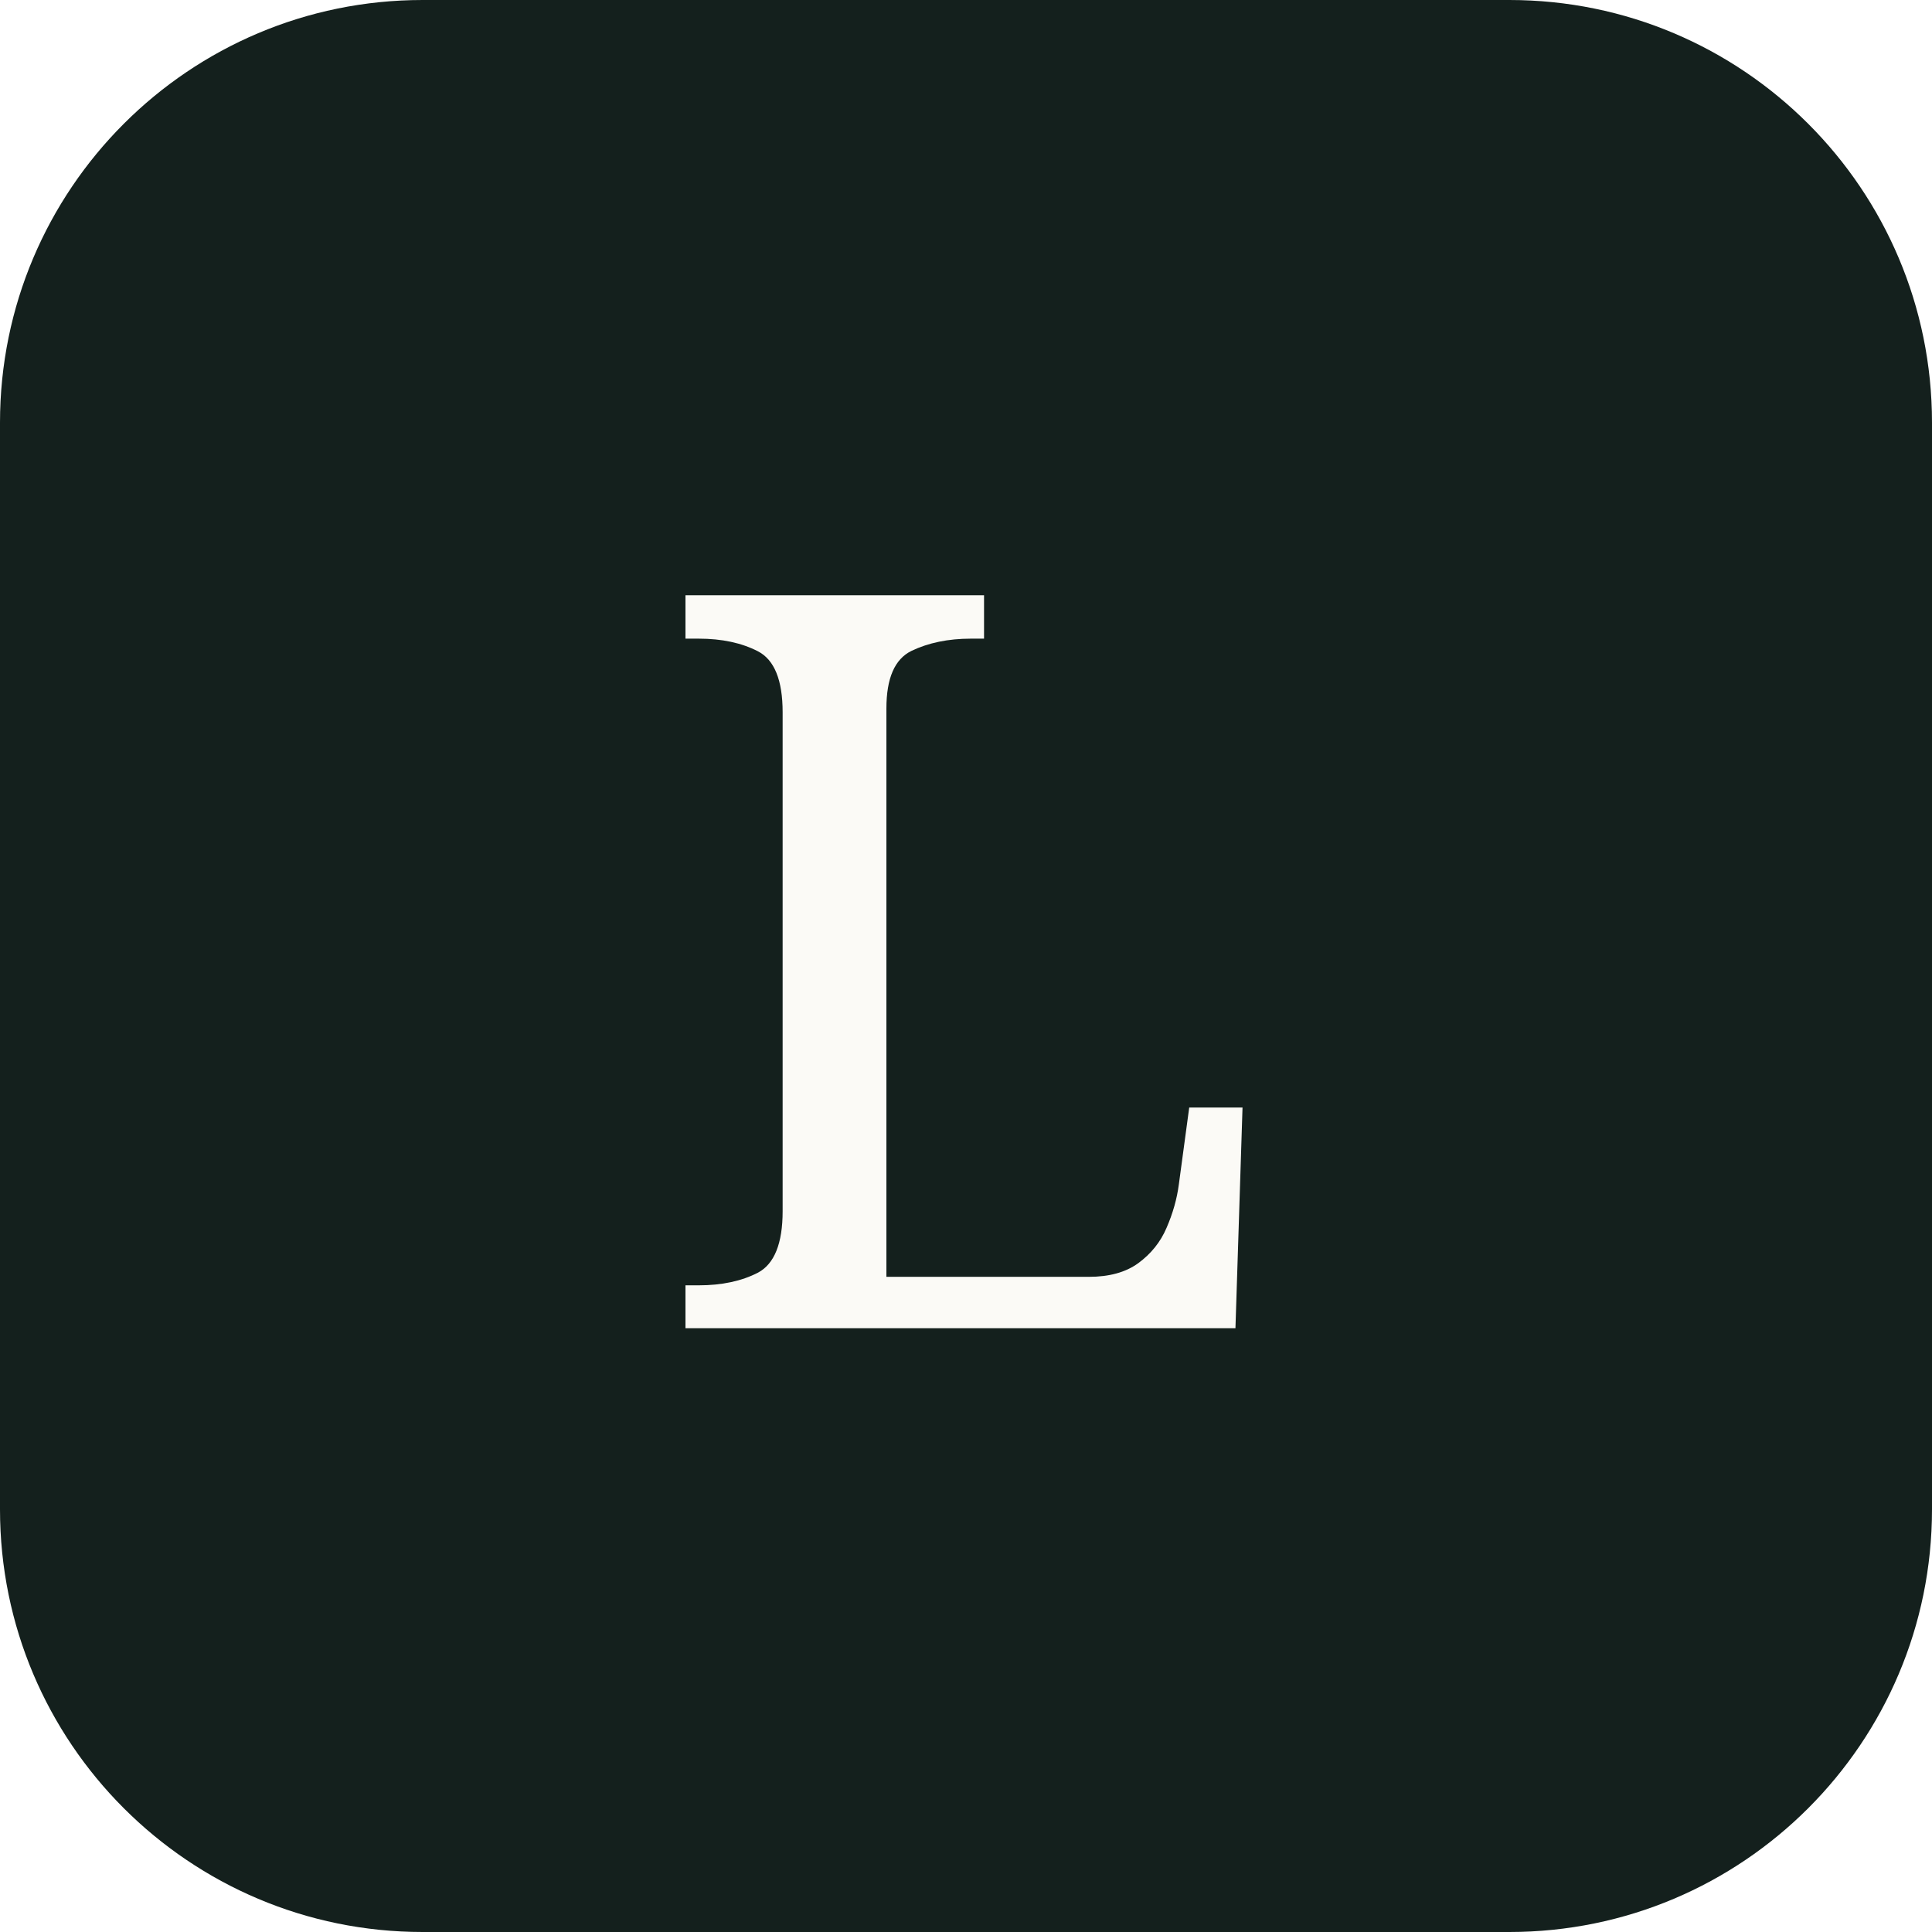
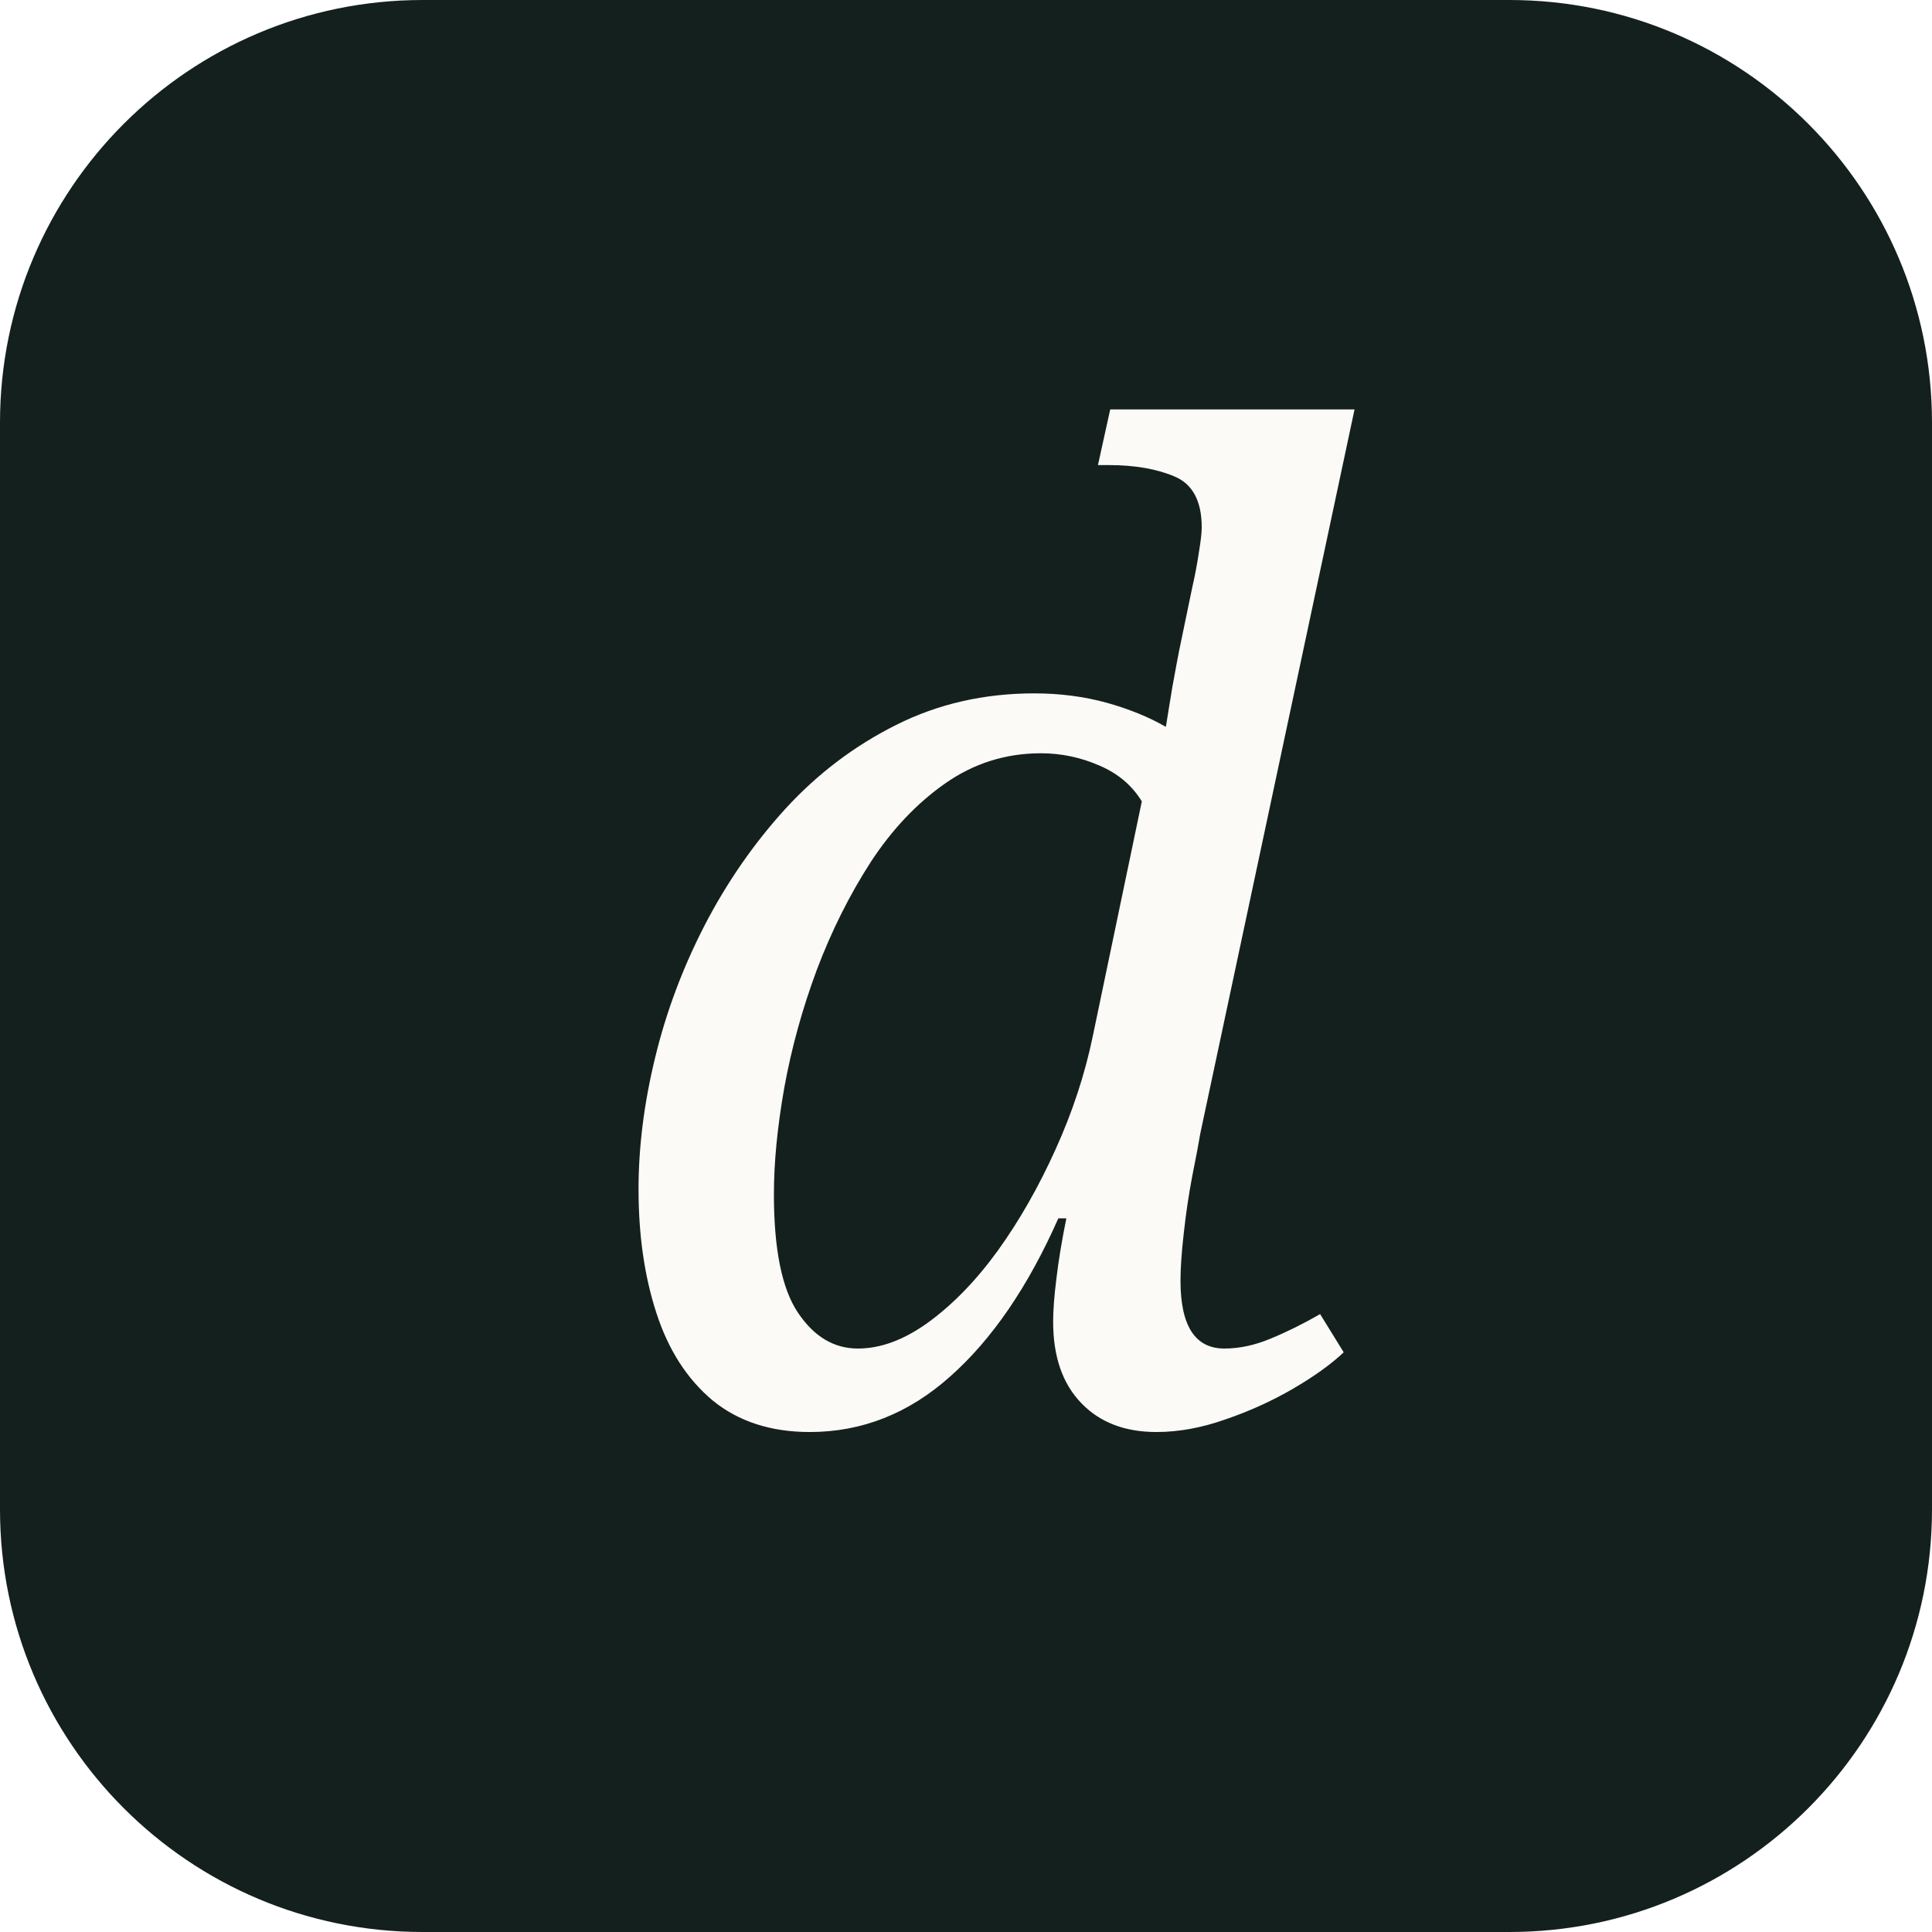
<svg xmlns="http://www.w3.org/2000/svg" viewBox="0 0 64 64">
  <rect width="64" height="64" rx="14" fill="#14201d" />
-   <text x="32" y="44" font-family="Georgia, serif" font-size="34" fill="#fbfaf6" text-anchor="middle">L</text>
+   <text x="32" y="47" font-family="Alegreya, Georgia, serif" font-size="44" font-style="italic" fill="#fbfaf6" text-anchor="middle">d</text>
</svg>
